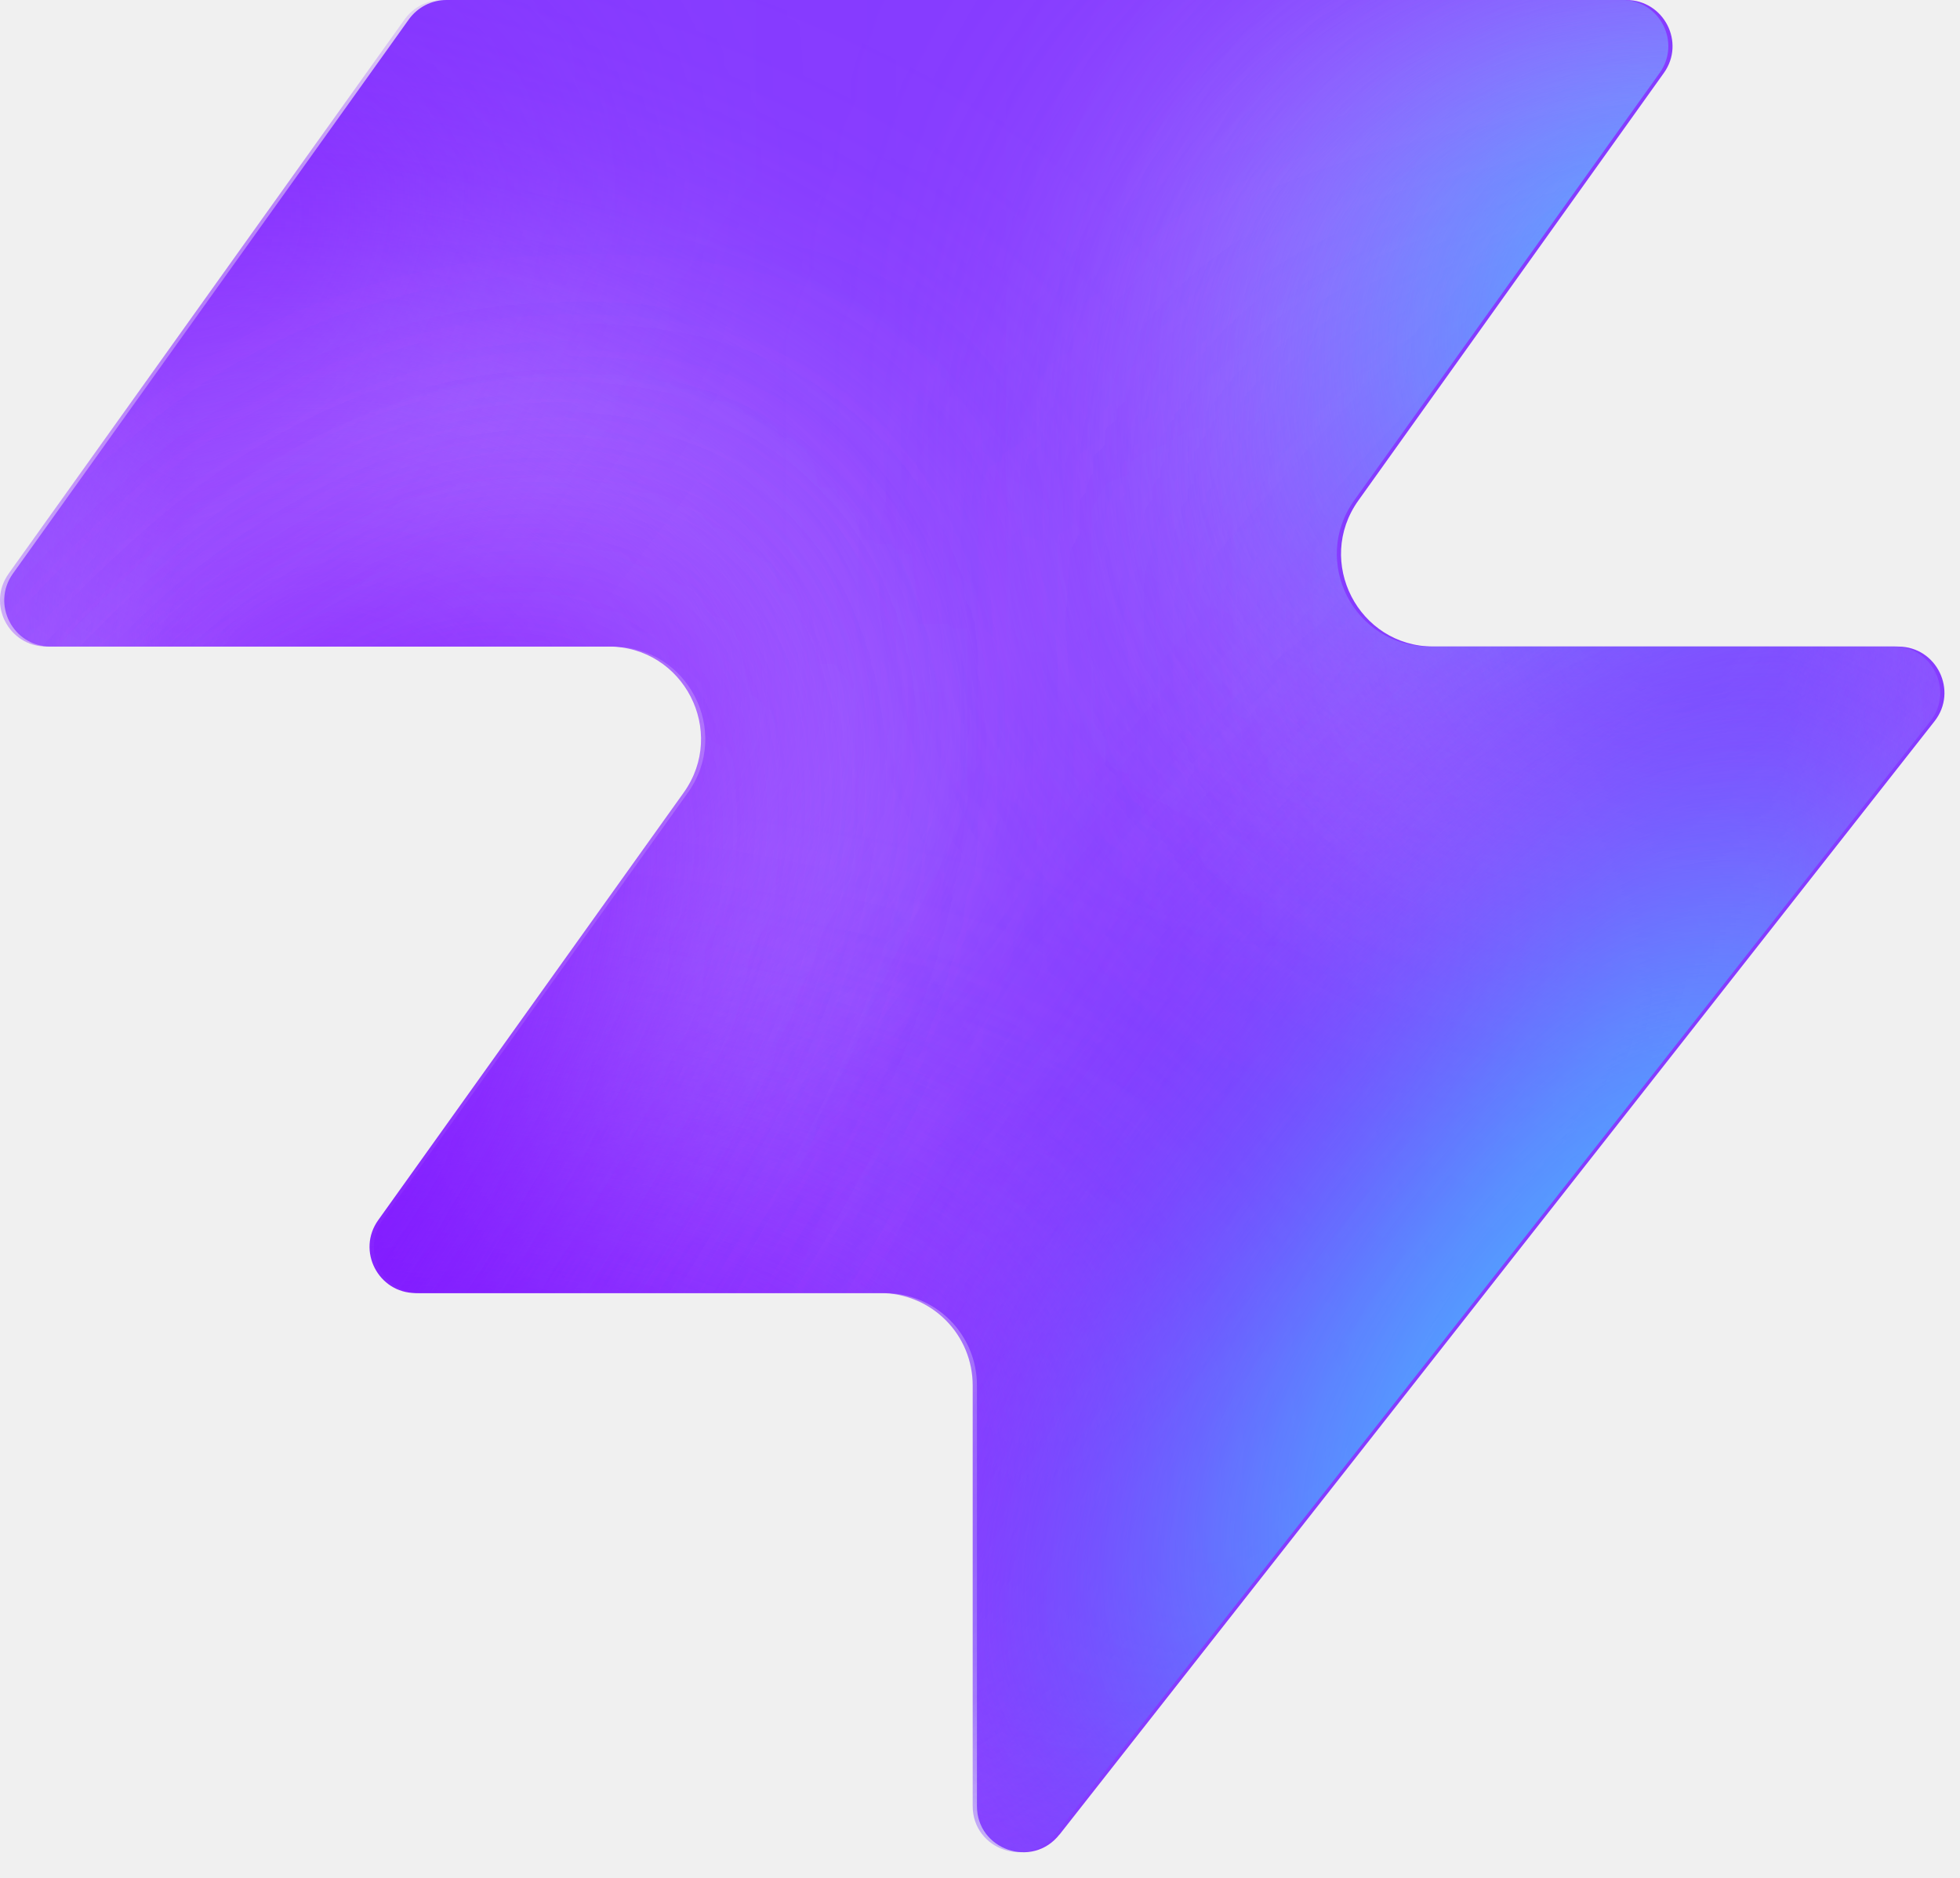
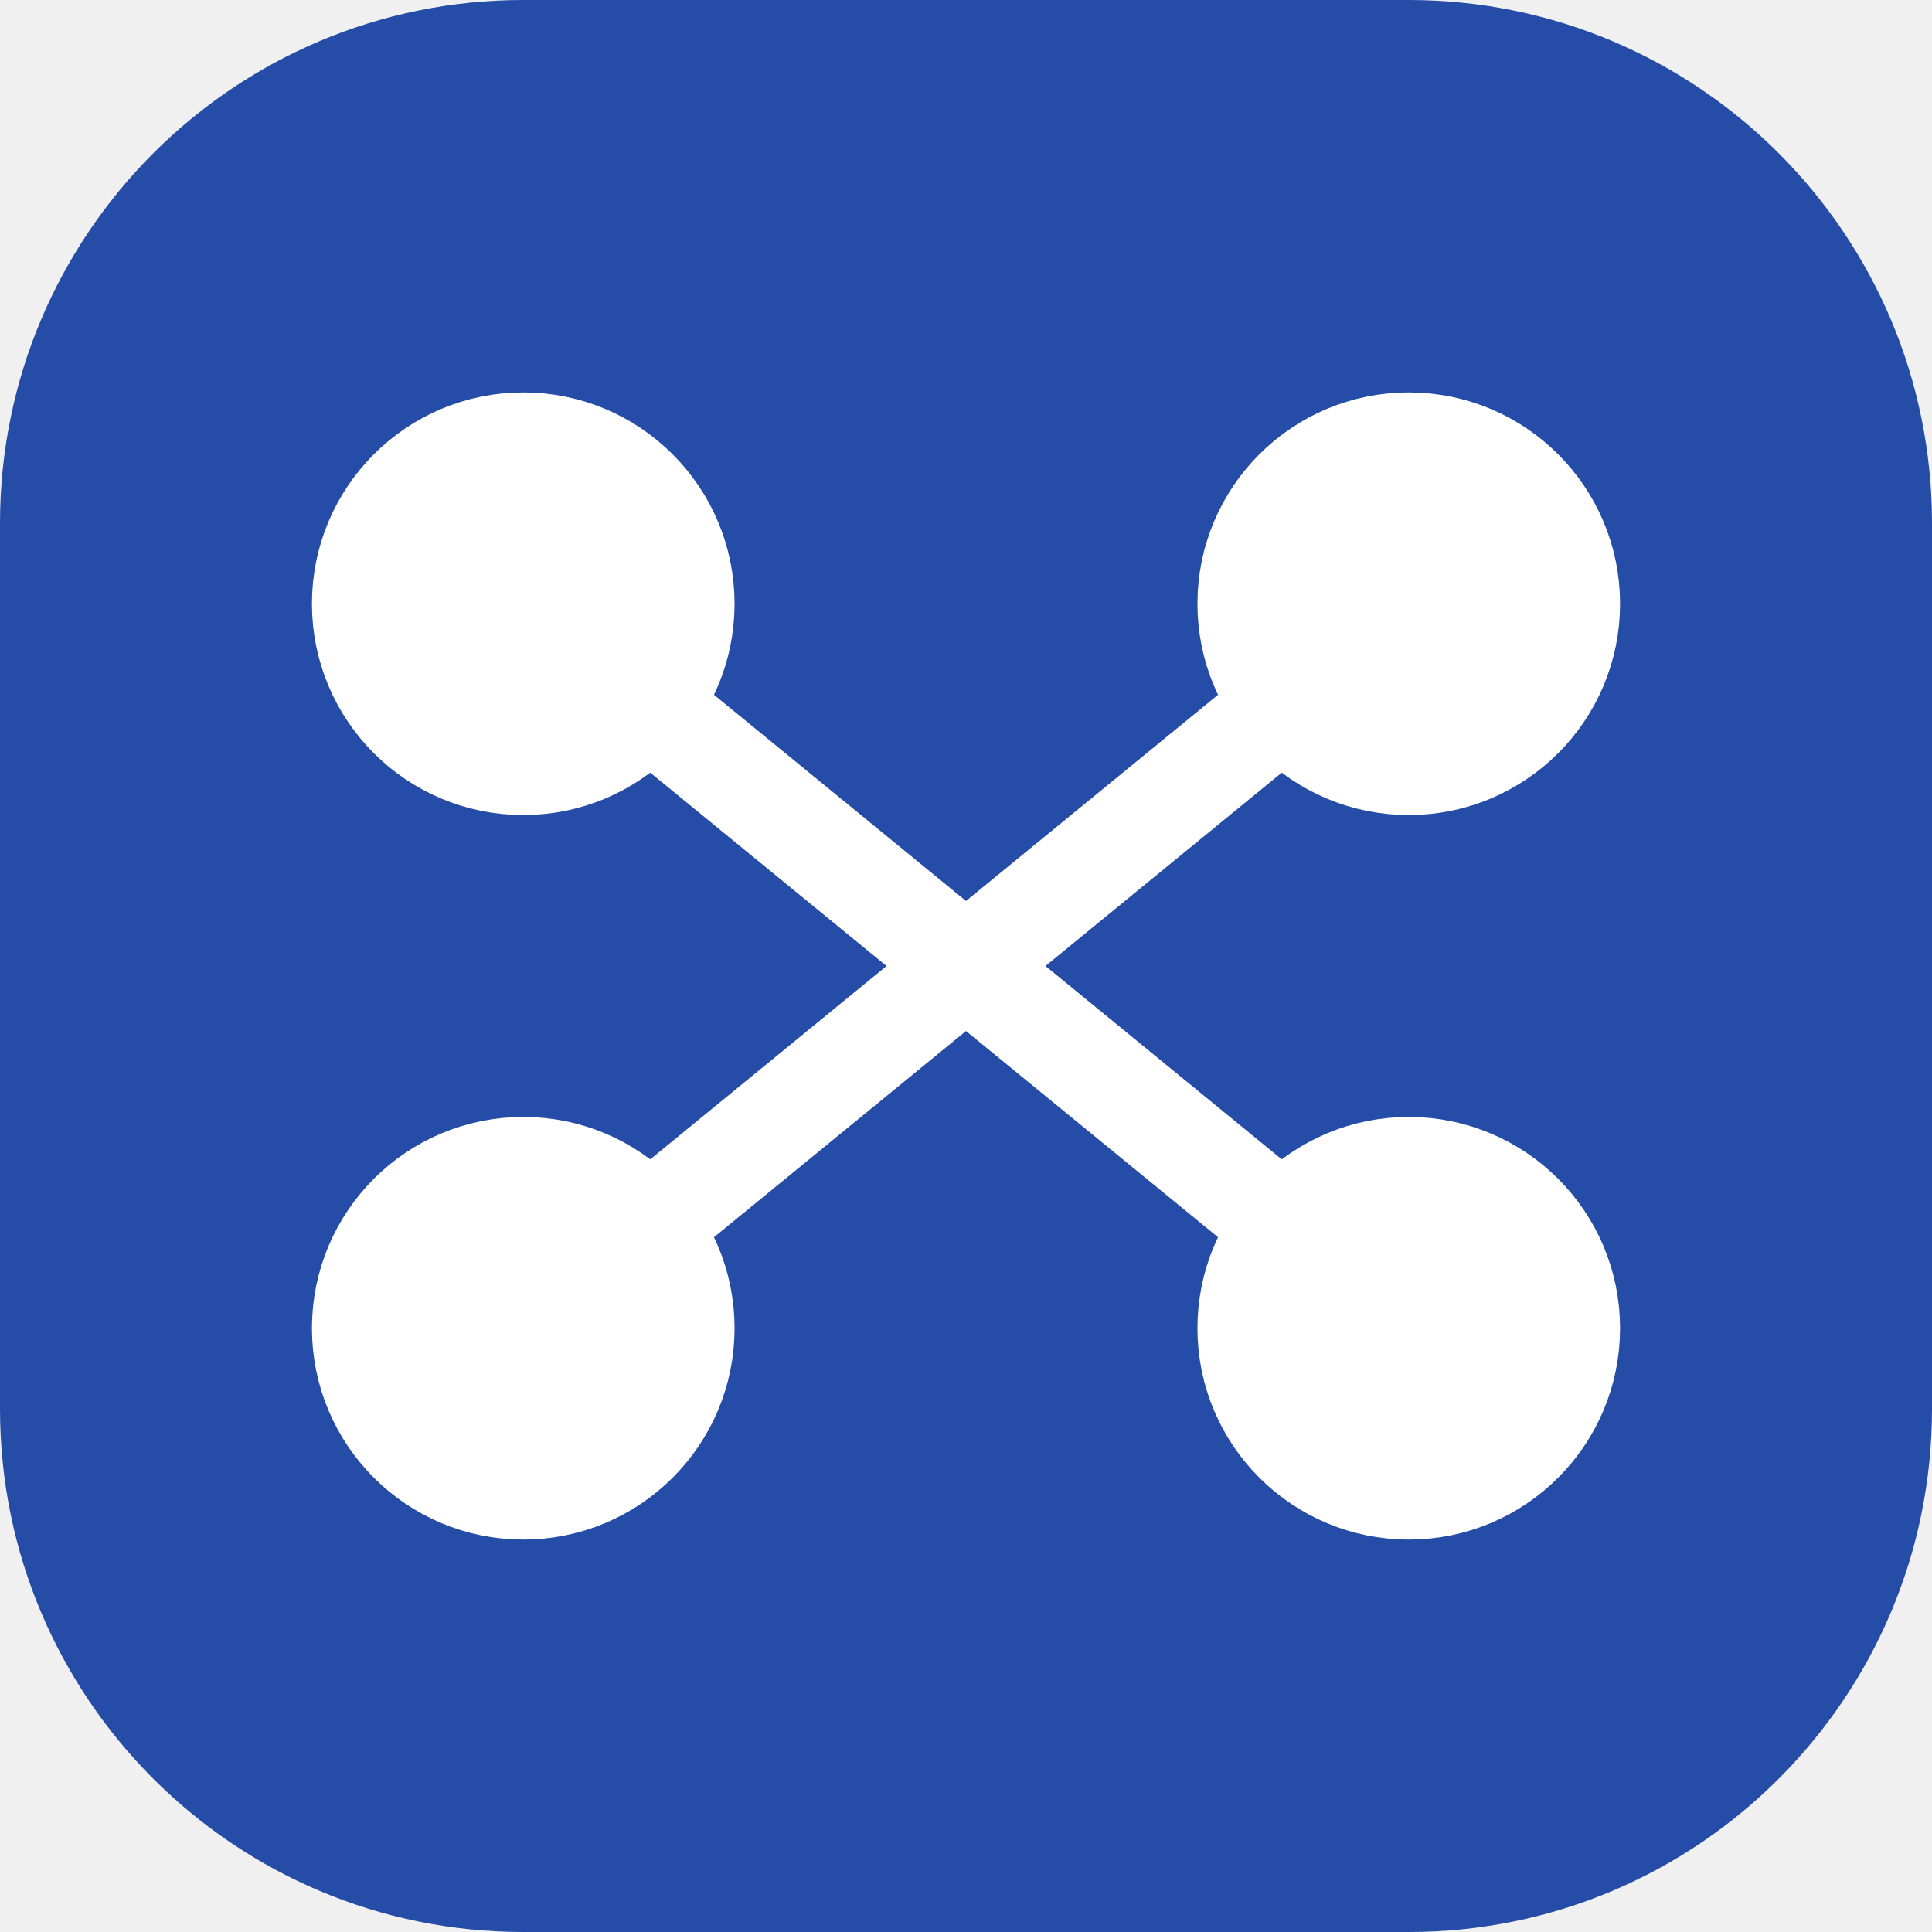
- <svg xmlns="http://www.w3.org/2000/svg" width="48" height="46" fill="none" viewBox="0 0 48 46">
-   <path fill="#863bff" d="M25.946 44.938c-.664.845-2.021.375-2.021-.698V33.937a2.26 2.26 0 0 0-2.262-2.262H10.287c-.92 0-1.456-1.04-.92-1.788l7.48-10.471c1.07-1.497 0-3.578-1.842-3.578H1.237c-.92 0-1.456-1.04-.92-1.788L10.013.474c.214-.297.556-.474.92-.474h28.894c.92 0 1.456 1.04.92 1.788l-7.48 10.471c-1.07 1.498 0 3.579 1.842 3.579h11.377c.943 0 1.473 1.088.89 1.83L25.947 44.94z" style="fill:#863bff;fill:color(display-p3 .525 .23 1);fill-opacity:1" />
-   <mask id="a" width="48" height="46" x="0" y="0" maskUnits="userSpaceOnUse" style="mask-type:alpha">
-     <path fill="#000" d="M25.842 44.938c-.664.844-2.021.375-2.021-.698V33.937a2.26 2.26 0 0 0-2.262-2.262H10.183c-.92 0-1.456-1.04-.92-1.788l7.48-10.471c1.07-1.498 0-3.579-1.842-3.579H1.133c-.92 0-1.456-1.04-.92-1.787L9.91.473c.214-.297.556-.474.92-.474h28.894c.92 0 1.456 1.04.92 1.788l-7.48 10.471c-1.07 1.498 0 3.578 1.842 3.578h11.377c.943 0 1.473 1.088.89 1.832L25.843 44.94z" style="fill:#000;fill-opacity:1" />
-   </mask>
-   <g mask="url(#a)">
-     <g filter="url(#b)">
-       <ellipse cx="5.508" cy="14.704" fill="#ede6ff" rx="5.508" ry="14.704" style="fill:#ede6ff;fill:color(display-p3 .927 .903 1);fill-opacity:1" transform="matrix(.00324 1 1 -.00324 -4.47 31.516)" />
-     </g>
-     <g filter="url(#c)">
-       <ellipse cx="10.399" cy="29.851" fill="#ede6ff" rx="10.399" ry="29.851" style="fill:#ede6ff;fill:color(display-p3 .927 .903 1);fill-opacity:1" transform="matrix(.00324 1 1 -.00324 -39.328 7.883)" />
-     </g>
-     <g filter="url(#d)">
-       <ellipse cx="5.508" cy="30.487" fill="#7e14ff" rx="5.508" ry="30.487" style="fill:#7e14ff;fill:color(display-p3 .492 .077 1);fill-opacity:1" transform="rotate(89.814 -25.913 -14.639)scale(1 -1)" />
-     </g>
-     <g filter="url(#e)">
-       <ellipse cx="5.508" cy="30.599" fill="#7e14ff" rx="5.508" ry="30.599" style="fill:#7e14ff;fill:color(display-p3 .492 .077 1);fill-opacity:1" transform="rotate(89.814 -32.644 -3.334)scale(1 -1)" />
-     </g>
-     <g filter="url(#f)">
-       <ellipse cx="5.508" cy="30.599" fill="#7e14ff" rx="5.508" ry="30.599" style="fill:#7e14ff;fill:color(display-p3 .492 .077 1);fill-opacity:1" transform="matrix(.00324 1 1 -.00324 -34.34 30.47)" />
-     </g>
-     <g filter="url(#g)">
-       <ellipse cx="14.072" cy="22.078" fill="#ede6ff" rx="14.072" ry="22.078" style="fill:#ede6ff;fill:color(display-p3 .927 .903 1);fill-opacity:1" transform="rotate(93.35 24.506 48.493)scale(-1 1)" />
-     </g>
-     <g filter="url(#h)">
-       <ellipse cx="3.47" cy="21.501" fill="#7e14ff" rx="3.47" ry="21.501" style="fill:#7e14ff;fill:color(display-p3 .492 .077 1);fill-opacity:1" transform="rotate(89.009 28.708 47.59)scale(-1 1)" />
-     </g>
-     <g filter="url(#i)">
-       <ellipse cx="3.47" cy="21.501" fill="#7e14ff" rx="3.47" ry="21.501" style="fill:#7e14ff;fill:color(display-p3 .492 .077 1);fill-opacity:1" transform="rotate(89.009 28.708 47.59)scale(-1 1)" />
-     </g>
-     <g filter="url(#j)">
-       <ellipse cx=".387" cy="8.972" fill="#7e14ff" rx="4.407" ry="29.108" style="fill:#7e14ff;fill:color(display-p3 .492 .077 1);fill-opacity:1" transform="rotate(39.51 .387 8.972)" />
-     </g>
-     <g filter="url(#k)">
-       <ellipse cx="47.523" cy="-6.092" fill="#7e14ff" rx="4.407" ry="29.108" style="fill:#7e14ff;fill:color(display-p3 .492 .077 1);fill-opacity:1" transform="rotate(37.892 47.523 -6.092)" />
-     </g>
-     <g filter="url(#l)">
-       <ellipse cx="41.412" cy="6.333" fill="#47bfff" rx="5.971" ry="9.665" style="fill:#47bfff;fill:color(display-p3 .28 .748 1);fill-opacity:1" transform="rotate(37.892 41.412 6.333)" />
-     </g>
-     <g filter="url(#m)">
-       <ellipse cx="-1.879" cy="38.332" fill="#7e14ff" rx="4.407" ry="29.108" style="fill:#7e14ff;fill:color(display-p3 .492 .077 1);fill-opacity:1" transform="rotate(37.892 -1.88 38.332)" />
-     </g>
-     <g filter="url(#n)">
-       <ellipse cx="-1.879" cy="38.332" fill="#7e14ff" rx="4.407" ry="29.108" style="fill:#7e14ff;fill:color(display-p3 .492 .077 1);fill-opacity:1" transform="rotate(37.892 -1.88 38.332)" />
-     </g>
-     <g filter="url(#o)">
-       <ellipse cx="35.651" cy="29.907" fill="#7e14ff" rx="4.407" ry="29.108" style="fill:#7e14ff;fill:color(display-p3 .492 .077 1);fill-opacity:1" transform="rotate(37.892 35.651 29.907)" />
-     </g>
-     <g filter="url(#p)">
-       <ellipse cx="38.418" cy="32.4" fill="#47bfff" rx="5.971" ry="15.297" style="fill:#47bfff;fill:color(display-p3 .28 .748 1);fill-opacity:1" transform="rotate(37.892 38.418 32.4)" />
-     </g>
+ <svg xmlns="http://www.w3.org/2000/svg" viewBox="0 0 48 48">
+   <rect width="48" height="48" rx="13" fill="#254ca7" />
+   <g fill="#fff" stroke="#fff" stroke-width="2.5">
+     <path d="m13 15 22 18M13 33l22-18" />
+     <circle cx="13" cy="15" r="4" />
+     <circle cx="35" cy="15" r="4" />
+     <circle cx="13" cy="33" r="4" />
+     <circle cx="35" cy="33" r="4" />
  </g>
-   <defs>
-     <filter id="b" width="60.045" height="41.654" x="-19.77" y="16.149" color-interpolation-filters="sRGB" filterUnits="userSpaceOnUse">
-       <feFlood flood-opacity="0" result="BackgroundImageFix" />
-       <feBlend in="SourceGraphic" in2="BackgroundImageFix" result="shape" />
-       <feGaussianBlur result="effect1_foregroundBlur_2002_17158" stdDeviation="7.659" />
-     </filter>
-     <filter id="c" width="90.34" height="51.437" x="-54.613" y="-7.533" color-interpolation-filters="sRGB" filterUnits="userSpaceOnUse">
-       <feFlood flood-opacity="0" result="BackgroundImageFix" />
-       <feBlend in="SourceGraphic" in2="BackgroundImageFix" result="shape" />
-       <feGaussianBlur result="effect1_foregroundBlur_2002_17158" stdDeviation="7.659" />
-     </filter>
-     <filter id="d" width="79.355" height="29.4" x="-49.64" y="2.03" color-interpolation-filters="sRGB" filterUnits="userSpaceOnUse">
-       <feFlood flood-opacity="0" result="BackgroundImageFix" />
-       <feBlend in="SourceGraphic" in2="BackgroundImageFix" result="shape" />
-       <feGaussianBlur result="effect1_foregroundBlur_2002_17158" stdDeviation="4.596" />
-     </filter>
-     <filter id="e" width="79.579" height="29.4" x="-45.045" y="20.029" color-interpolation-filters="sRGB" filterUnits="userSpaceOnUse">
-       <feFlood flood-opacity="0" result="BackgroundImageFix" />
-       <feBlend in="SourceGraphic" in2="BackgroundImageFix" result="shape" />
-       <feGaussianBlur result="effect1_foregroundBlur_2002_17158" stdDeviation="4.596" />
-     </filter>
-     <filter id="f" width="79.579" height="29.4" x="-43.513" y="21.178" color-interpolation-filters="sRGB" filterUnits="userSpaceOnUse">
-       <feFlood flood-opacity="0" result="BackgroundImageFix" />
-       <feBlend in="SourceGraphic" in2="BackgroundImageFix" result="shape" />
-       <feGaussianBlur result="effect1_foregroundBlur_2002_17158" stdDeviation="4.596" />
-     </filter>
-     <filter id="g" width="74.749" height="58.852" x="15.756" y="-17.901" color-interpolation-filters="sRGB" filterUnits="userSpaceOnUse">
-       <feFlood flood-opacity="0" result="BackgroundImageFix" />
-       <feBlend in="SourceGraphic" in2="BackgroundImageFix" result="shape" />
-       <feGaussianBlur result="effect1_foregroundBlur_2002_17158" stdDeviation="7.659" />
-     </filter>
-     <filter id="h" width="61.377" height="25.362" x="23.548" y="2.284" color-interpolation-filters="sRGB" filterUnits="userSpaceOnUse">
-       <feFlood flood-opacity="0" result="BackgroundImageFix" />
-       <feBlend in="SourceGraphic" in2="BackgroundImageFix" result="shape" />
-       <feGaussianBlur result="effect1_foregroundBlur_2002_17158" stdDeviation="4.596" />
-     </filter>
-     <filter id="i" width="61.377" height="25.362" x="23.548" y="2.284" color-interpolation-filters="sRGB" filterUnits="userSpaceOnUse">
-       <feFlood flood-opacity="0" result="BackgroundImageFix" />
-       <feBlend in="SourceGraphic" in2="BackgroundImageFix" result="shape" />
-       <feGaussianBlur result="effect1_foregroundBlur_2002_17158" stdDeviation="4.596" />
-     </filter>
-     <filter id="j" width="56.045" height="63.649" x="-27.636" y="-22.853" color-interpolation-filters="sRGB" filterUnits="userSpaceOnUse">
-       <feFlood flood-opacity="0" result="BackgroundImageFix" />
-       <feBlend in="SourceGraphic" in2="BackgroundImageFix" result="shape" />
-       <feGaussianBlur result="effect1_foregroundBlur_2002_17158" stdDeviation="4.596" />
-     </filter>
-     <filter id="k" width="54.814" height="64.646" x="20.116" y="-38.415" color-interpolation-filters="sRGB" filterUnits="userSpaceOnUse">
-       <feFlood flood-opacity="0" result="BackgroundImageFix" />
-       <feBlend in="SourceGraphic" in2="BackgroundImageFix" result="shape" />
-       <feGaussianBlur result="effect1_foregroundBlur_2002_17158" stdDeviation="4.596" />
-     </filter>
-     <filter id="l" width="33.541" height="35.313" x="24.641" y="-11.323" color-interpolation-filters="sRGB" filterUnits="userSpaceOnUse">
-       <feFlood flood-opacity="0" result="BackgroundImageFix" />
-       <feBlend in="SourceGraphic" in2="BackgroundImageFix" result="shape" />
-       <feGaussianBlur result="effect1_foregroundBlur_2002_17158" stdDeviation="4.596" />
-     </filter>
-     <filter id="m" width="54.814" height="64.646" x="-29.286" y="6.009" color-interpolation-filters="sRGB" filterUnits="userSpaceOnUse">
-       <feFlood flood-opacity="0" result="BackgroundImageFix" />
-       <feBlend in="SourceGraphic" in2="BackgroundImageFix" result="shape" />
-       <feGaussianBlur result="effect1_foregroundBlur_2002_17158" stdDeviation="4.596" />
-     </filter>
-     <filter id="n" width="54.814" height="64.646" x="-29.286" y="6.009" color-interpolation-filters="sRGB" filterUnits="userSpaceOnUse">
-       <feFlood flood-opacity="0" result="BackgroundImageFix" />
-       <feBlend in="SourceGraphic" in2="BackgroundImageFix" result="shape" />
-       <feGaussianBlur result="effect1_foregroundBlur_2002_17158" stdDeviation="4.596" />
-     </filter>
-     <filter id="o" width="54.814" height="64.646" x="8.244" y="-2.416" color-interpolation-filters="sRGB" filterUnits="userSpaceOnUse">
-       <feFlood flood-opacity="0" result="BackgroundImageFix" />
-       <feBlend in="SourceGraphic" in2="BackgroundImageFix" result="shape" />
-       <feGaussianBlur result="effect1_foregroundBlur_2002_17158" stdDeviation="4.596" />
-     </filter>
-     <filter id="p" width="39.409" height="43.623" x="18.713" y="10.588" color-interpolation-filters="sRGB" filterUnits="userSpaceOnUse">
-       <feFlood flood-opacity="0" result="BackgroundImageFix" />
-       <feBlend in="SourceGraphic" in2="BackgroundImageFix" result="shape" />
-       <feGaussianBlur result="effect1_foregroundBlur_2002_17158" stdDeviation="4.596" />
-     </filter>
-   </defs>
</svg>
